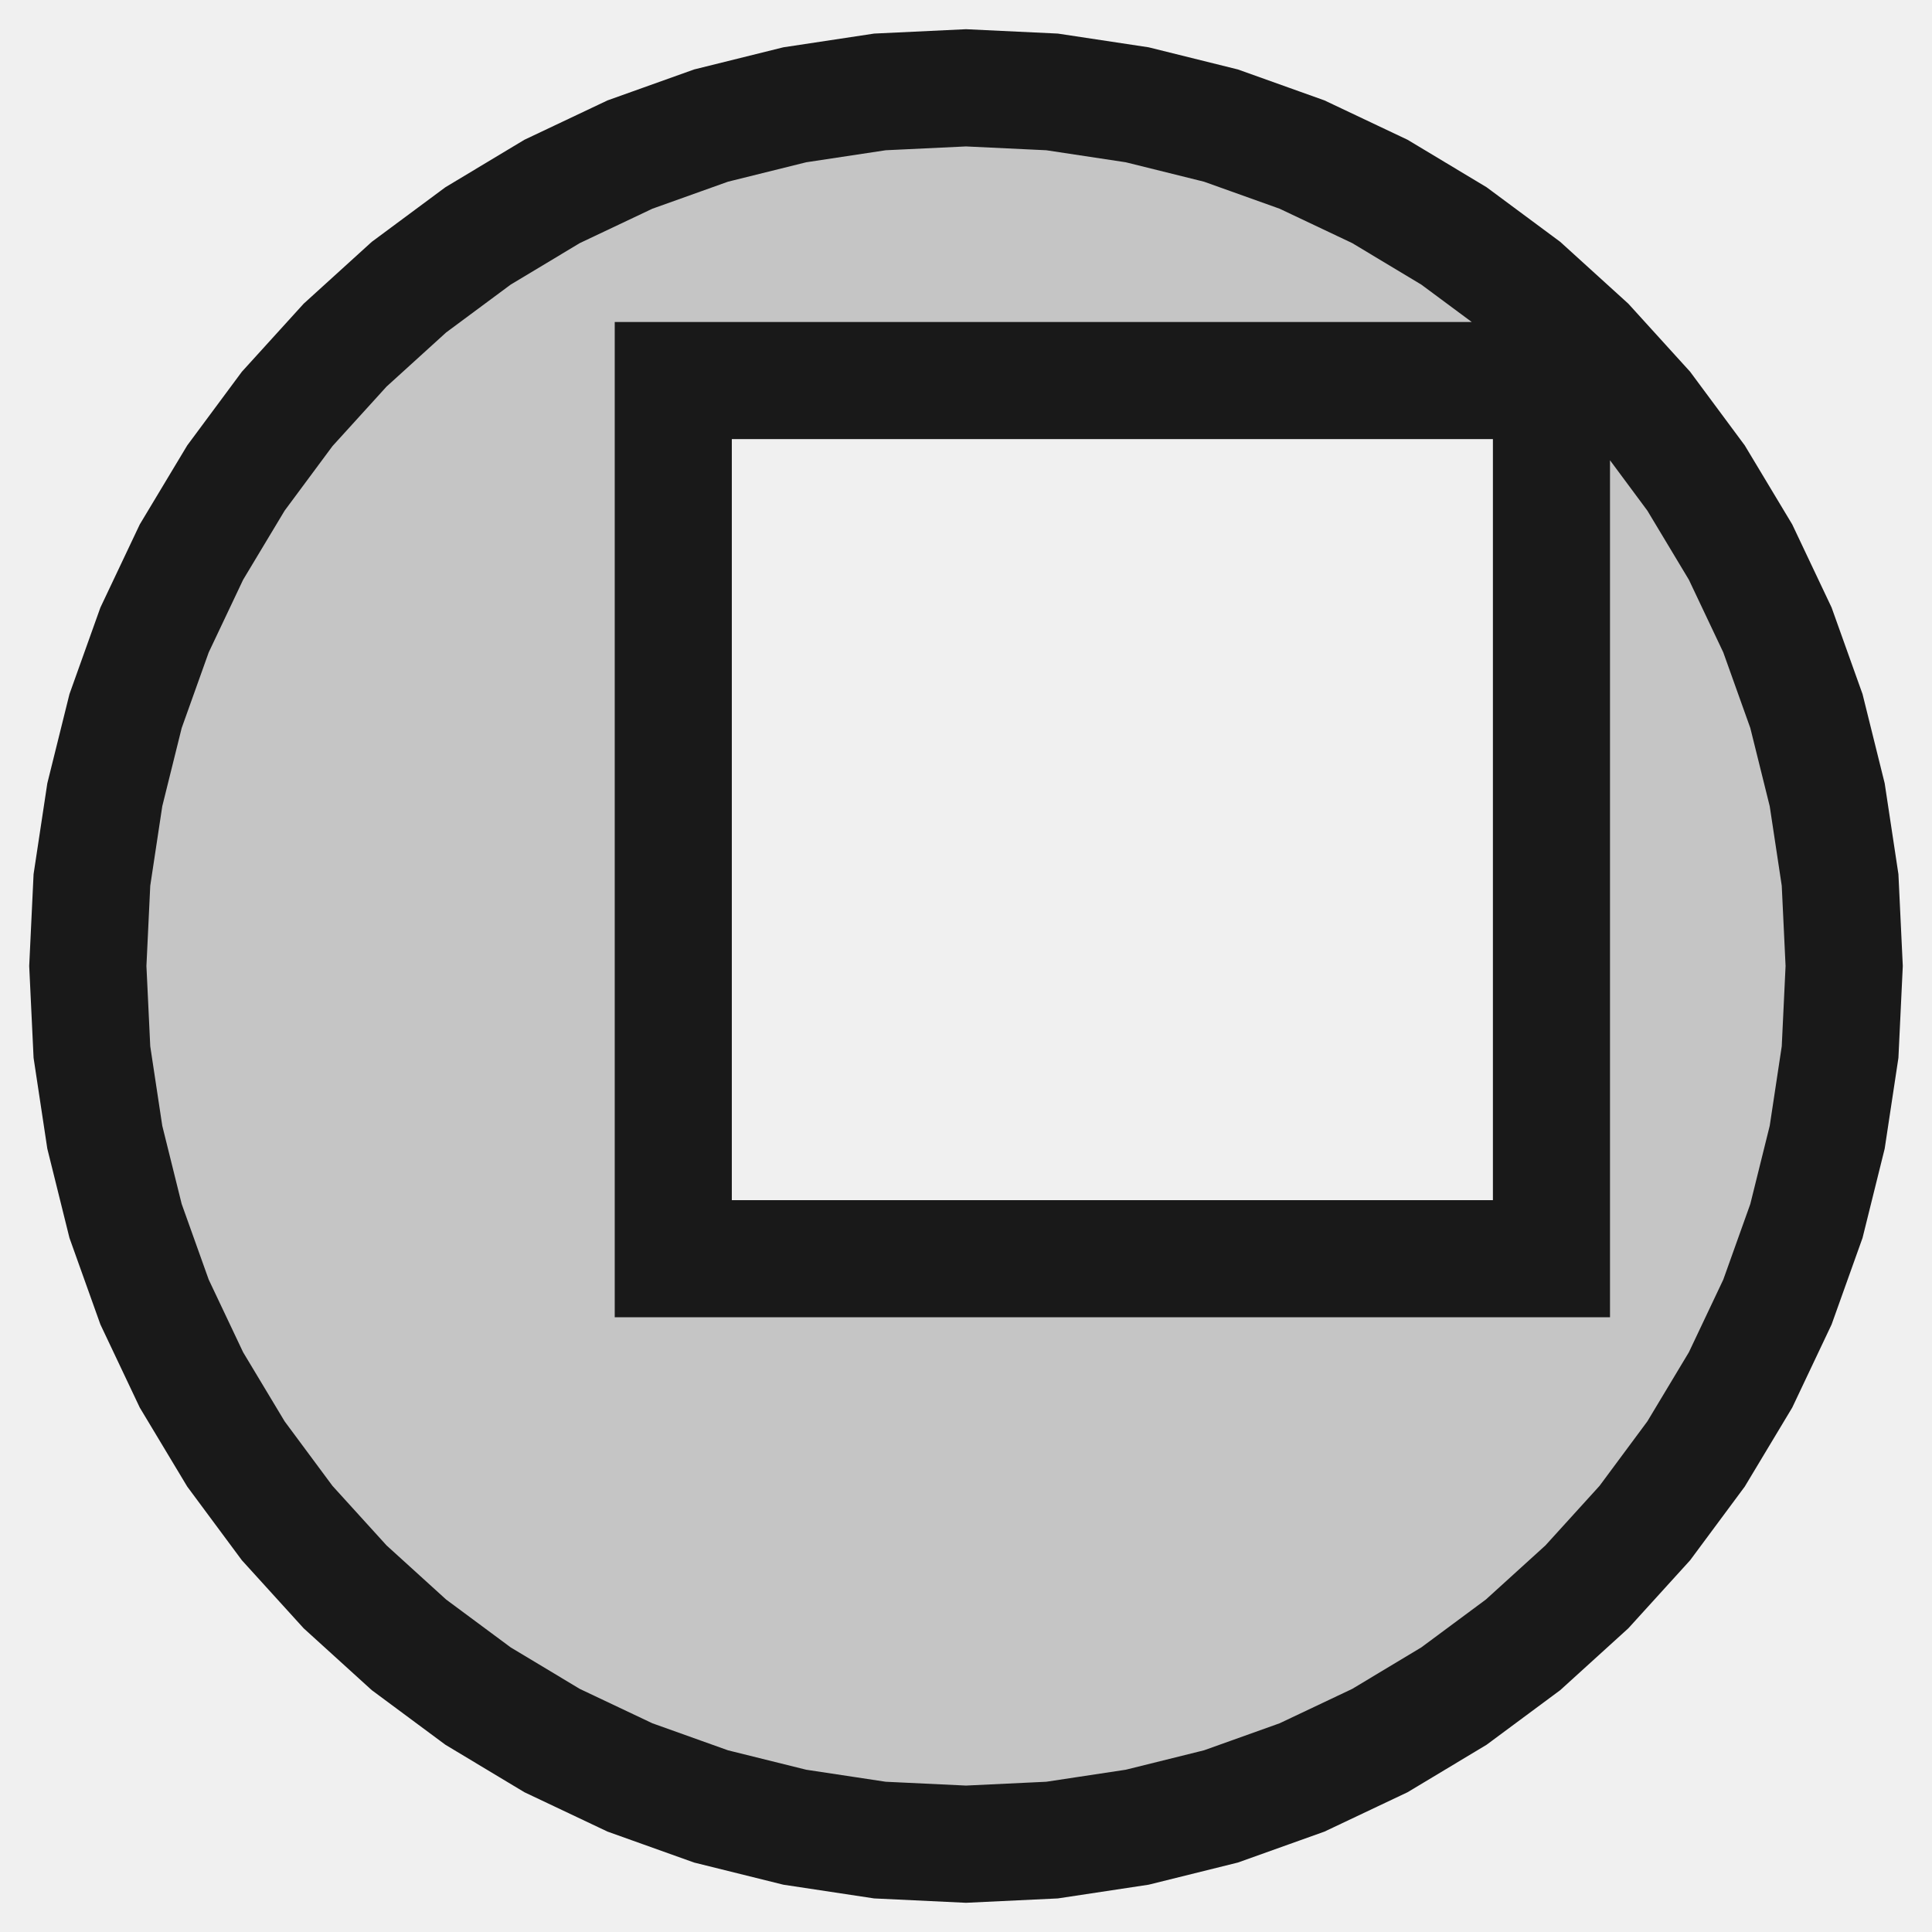
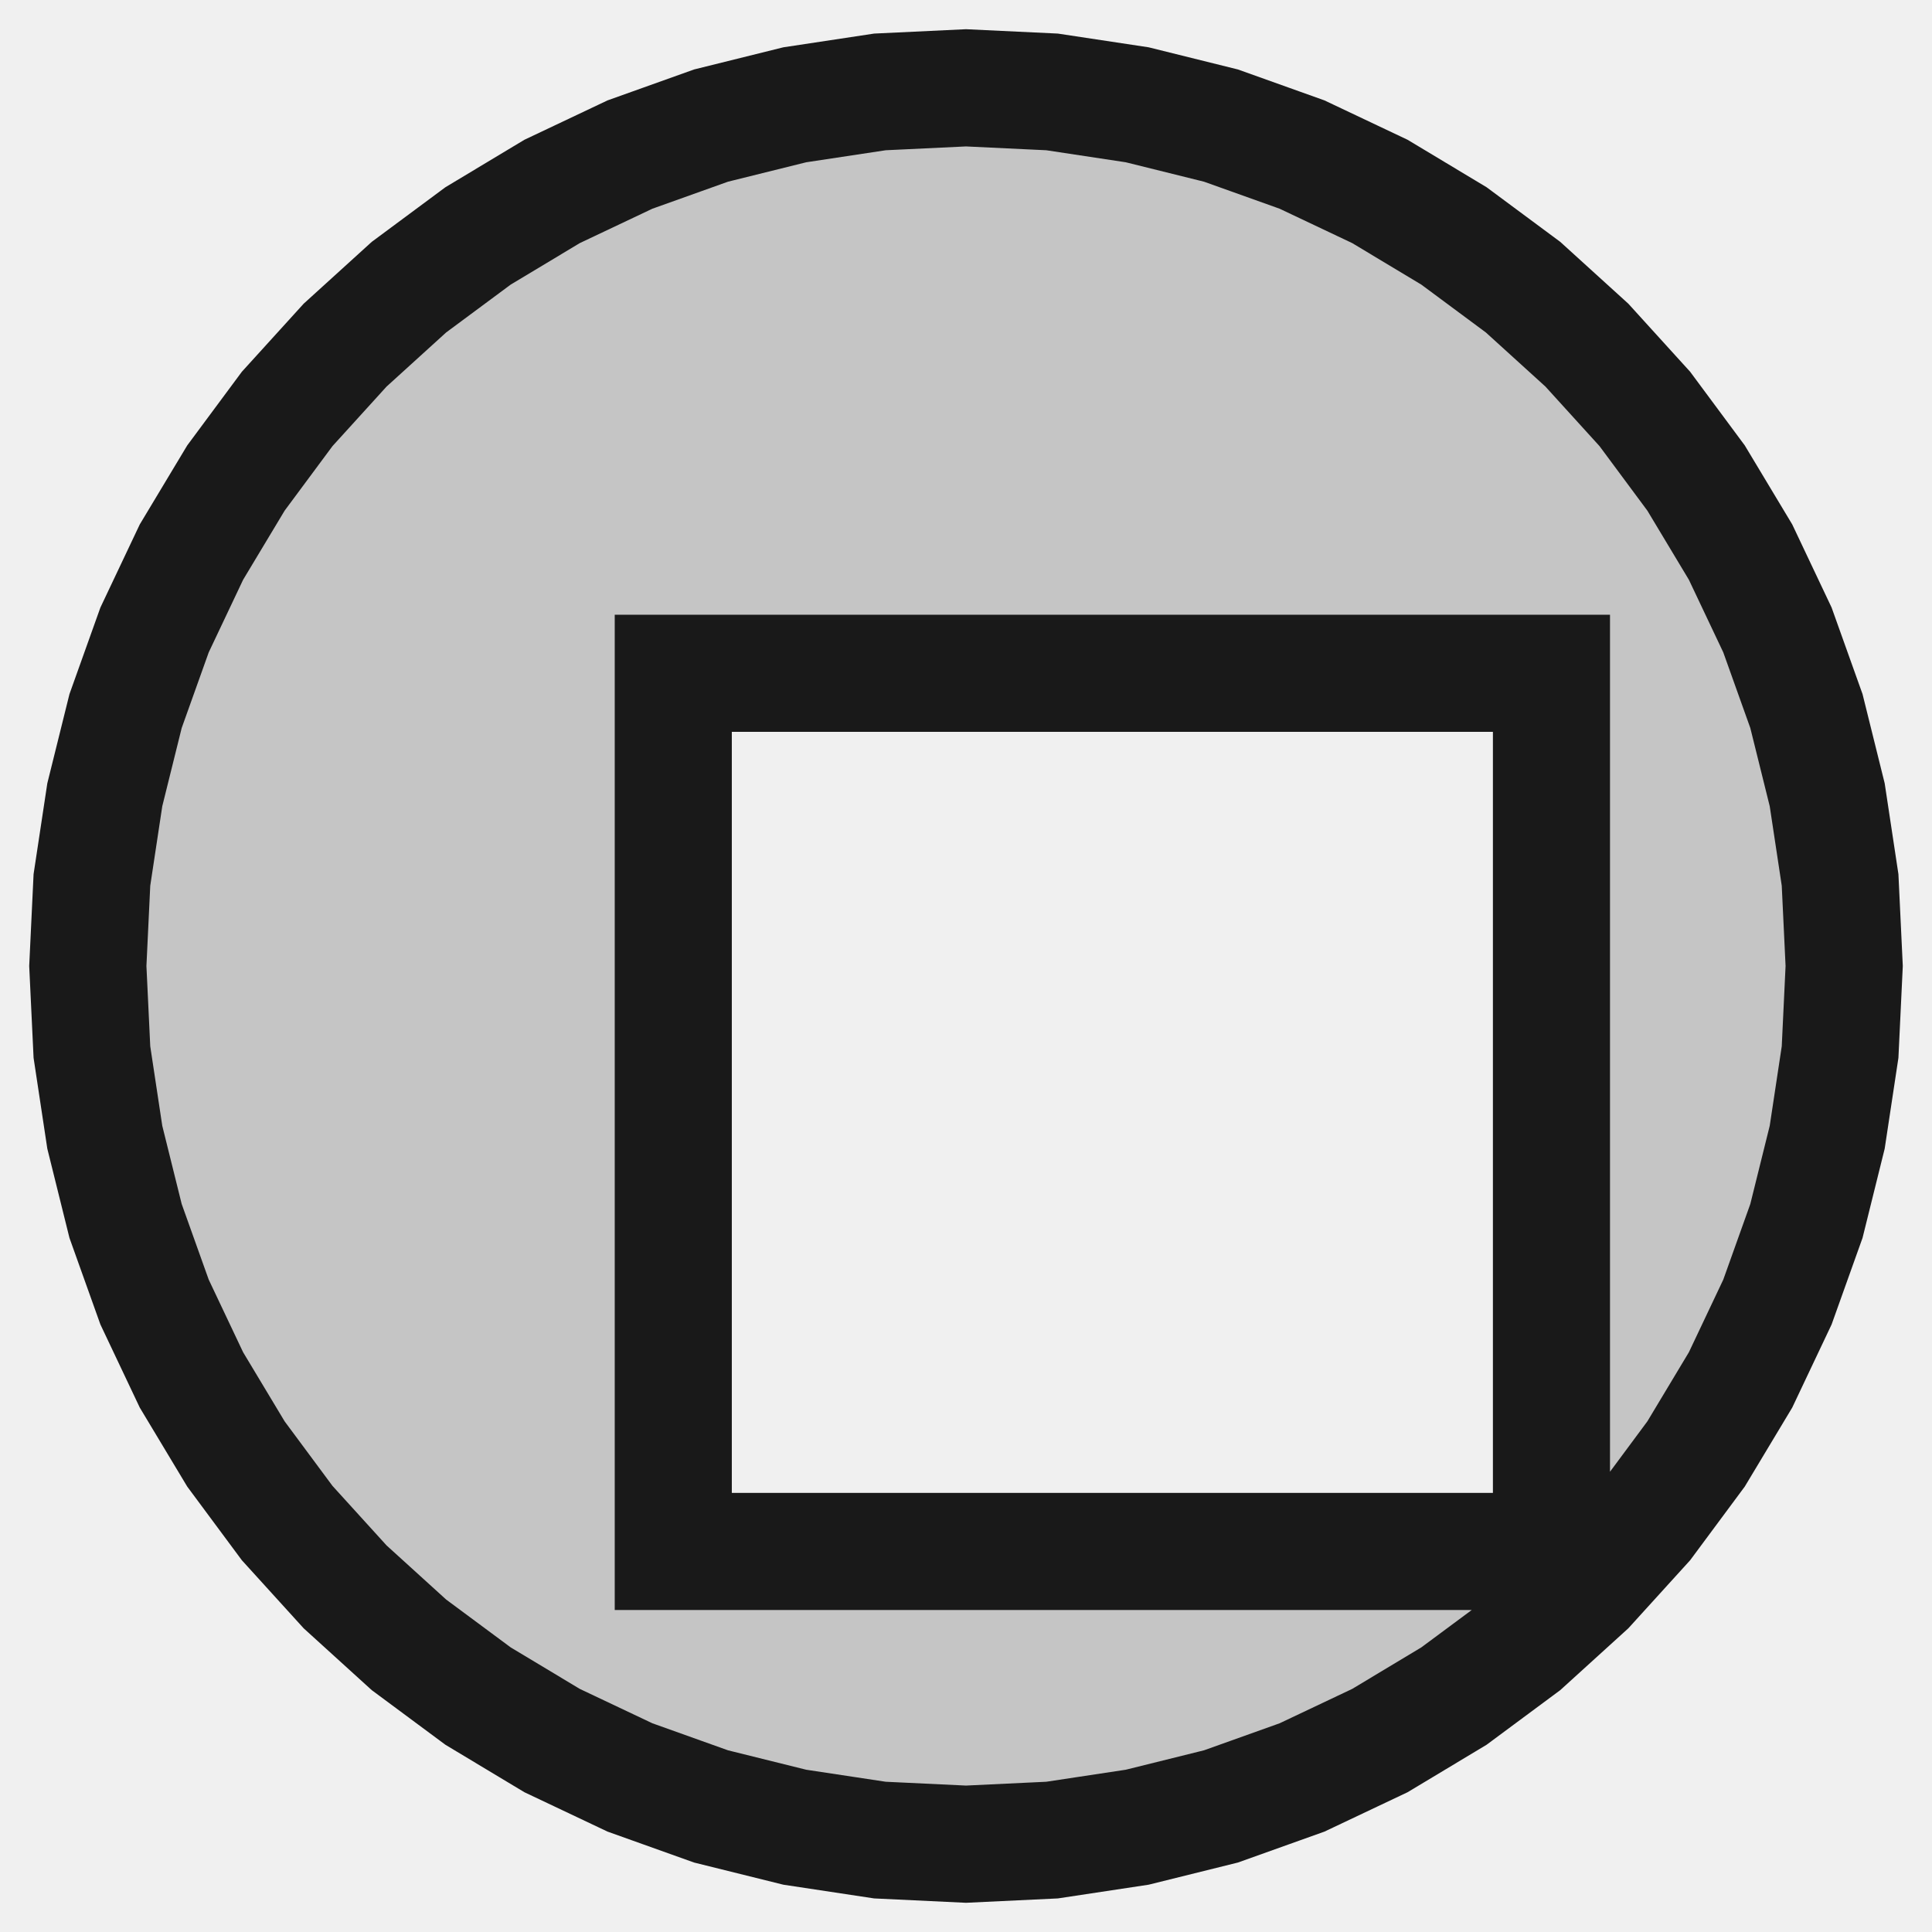
<svg xmlns="http://www.w3.org/2000/svg" version="1.1" viewBox="0 0 6.6 6.6" width="6.6mm" height="6.6mm">
  <defs>
    <marker id="arrow" viewBox="0 0 16 16" refX="8" refY="8" markerWidth="9" markerHeight="9" orient="auto-start-reverse">
      <path d="M 0 0 L 16 8 L 0 16 z" stroke="none" fill="context-fill" />
    </marker>
  </defs>
  <style>
     
        .background-fill {
            fill: #FFFFFF;
            stroke: none;
        }
         
        .grid {
            fill: #D8D8D8;
            stroke: #D8D8D8;
            stroke-width: 0.2;
        }
         
        .grid-stroke {
            fill: none;
            stroke: #D8D8D8;
            stroke-width: 0.2;
        }
         
        .grid-fill {
            fill: #D8D8D8;
            stroke: none;
        }
         
        .measure {
            fill: #00CCCC;
            stroke: #00CCCC;
            stroke-width: 0.2;
        }
         
        .measure-stroke {
            fill: none;
            stroke: #00CCCC;
            stroke-width: 0.2;
        }
         
        .measure-fill {
            fill: #00CCCC;
            stroke: none;
        }
         
        .highlight {
            fill: #FF9900;
            stroke: #FF9900;
            stroke-width: 0.2;
        }
         
        .highlight-stroke {
            fill: none;
            stroke: #FF9900;
            stroke-width: 0.2;
        }
         
        .highlight-fill {
            fill: #FF9900;
            stroke: none;
        }
         
        .entity {
            fill: rgba(178, 178, 178, 0.70);
            stroke: #191919;
            stroke-width: 0.4;
        }
        
            .active { fill-opacity: 1.0; stroke-opacity: 1.0; }
            .inactive { fill-opacity: 0.3; stroke-opacity: 0.3; }
        
  </style>
  <g class="entity">
-     <path d="M0.314,3.006L0.3,3.3L0.314,3.594L0.358,3.885L0.429,4.171L0.528,4.448L0.654,4.714L0.806,4.967L0.981,5.203L1.179,5.421L1.397,5.619L1.633,5.794L1.886,5.946L2.152,6.072L2.429,6.171L2.715,6.242L3.006,6.286L3.3,6.3L3.594,6.286L3.885,6.242L4.171,6.171L4.448,6.072L4.714,5.946L4.967,5.794L5.203,5.619L5.421,5.421L5.619,5.203L5.794,4.967L5.946,4.714L6.072,4.448L6.171,4.171L6.242,3.885L6.286,3.594L6.3,3.3L6.286,3.006L6.242,2.715L6.171,2.429L6.072,2.152L5.946,1.886L5.794,1.633L5.619,1.397L5.421,1.179L5.203,0.981L4.967,0.806L4.714,0.654L4.448,0.528L4.171,0.429L3.885,0.358L3.594,0.314L3.3,0.3L3.006,0.314L2.715,0.358L2.429,0.429L2.152,0.528L1.886,0.654L1.633,0.806L1.397,0.981L1.179,1.179L0.981,1.397L0.806,1.633L0.654,1.886L0.528,2.152L0.429,2.429L0.358,2.715L0.314,3.006 Z  M2.3,4.3L2.3,1.3L5.3,1.3L5.3,4.3L2.3,4.3 Z " />
+     <path d="M0.314,3.594L0.3,3.3L0.314,3.006L0.358,2.715L0.429,2.429L0.528,2.152L0.654,1.886L0.806,1.633L0.981,1.397L1.179,1.179L1.397,0.981L1.633,0.806L1.886,0.654L2.152,0.528L2.429,0.429L2.715,0.358L3.006,0.314L3.3,0.3L3.594,0.314L3.885,0.358L4.171,0.429L4.448,0.528L4.714,0.654L4.967,0.806L5.203,0.981L5.421,1.179L5.619,1.397L5.794,1.633L5.946,1.886L6.072,2.152L6.171,2.429L6.242,2.715L6.286,3.006L6.3,3.3L6.286,3.594L6.242,3.885L6.171,4.171L6.072,4.448L5.946,4.714L5.794,4.967L5.619,5.203L5.421,5.421L5.203,5.619L4.967,5.794L4.714,5.946L4.448,6.072L4.171,6.171L3.885,6.242L3.594,6.286L3.3,6.3L3.006,6.286L2.715,6.242L2.429,6.171L2.152,6.072L1.886,5.946L1.633,5.794L1.397,5.619L1.179,5.421L0.981,5.203L0.806,4.967L0.654,4.714L0.528,4.448L0.429,4.171L0.358,3.885L0.314,3.594 Z  M2.3,2.3L2.3,5.3L5.3,5.3L5.3,2.3L2.3,2.3 Z " />
  </g>
</svg>
